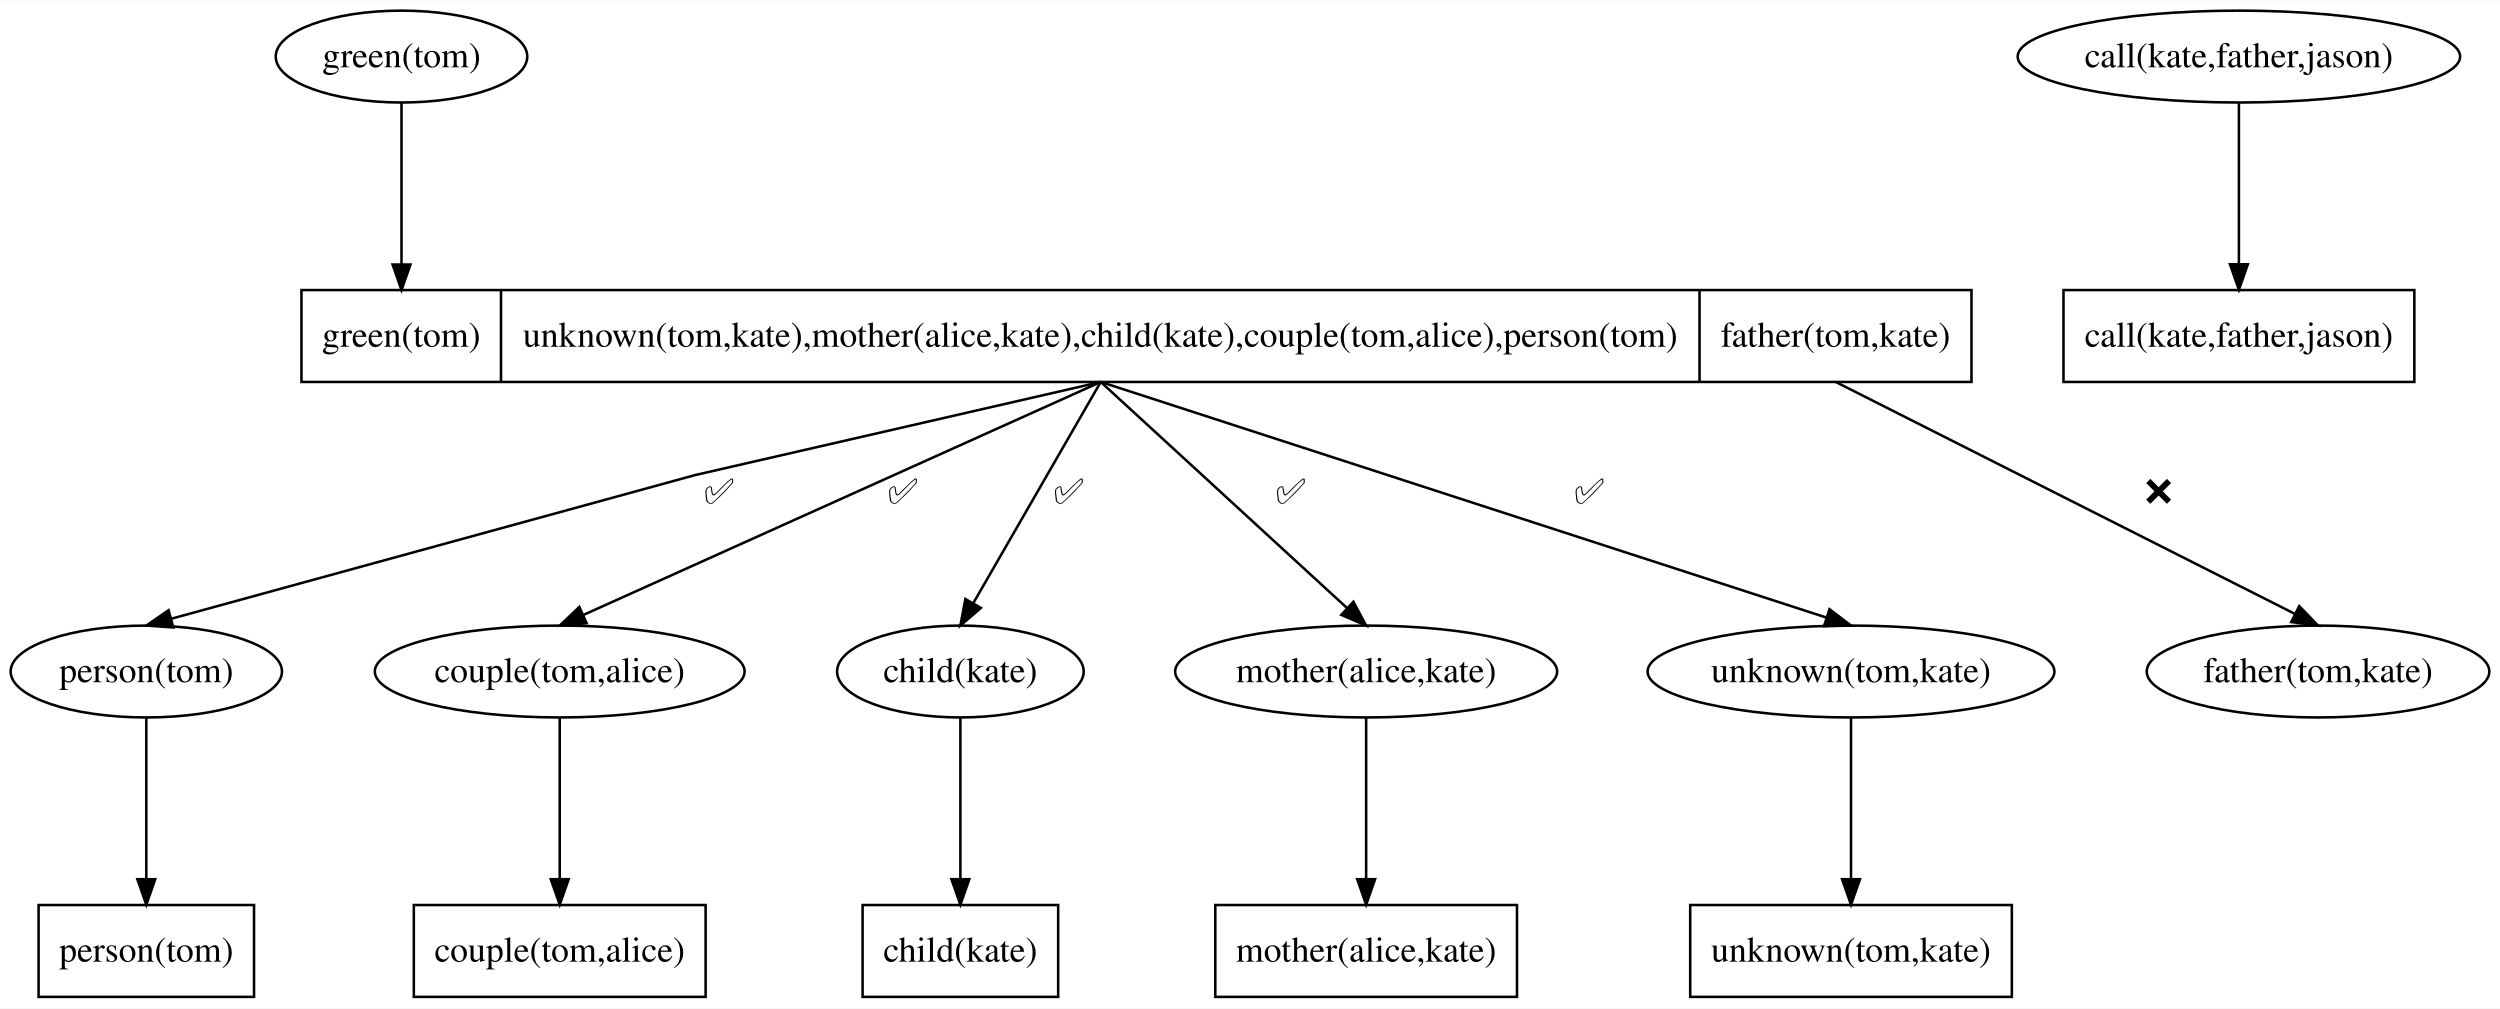
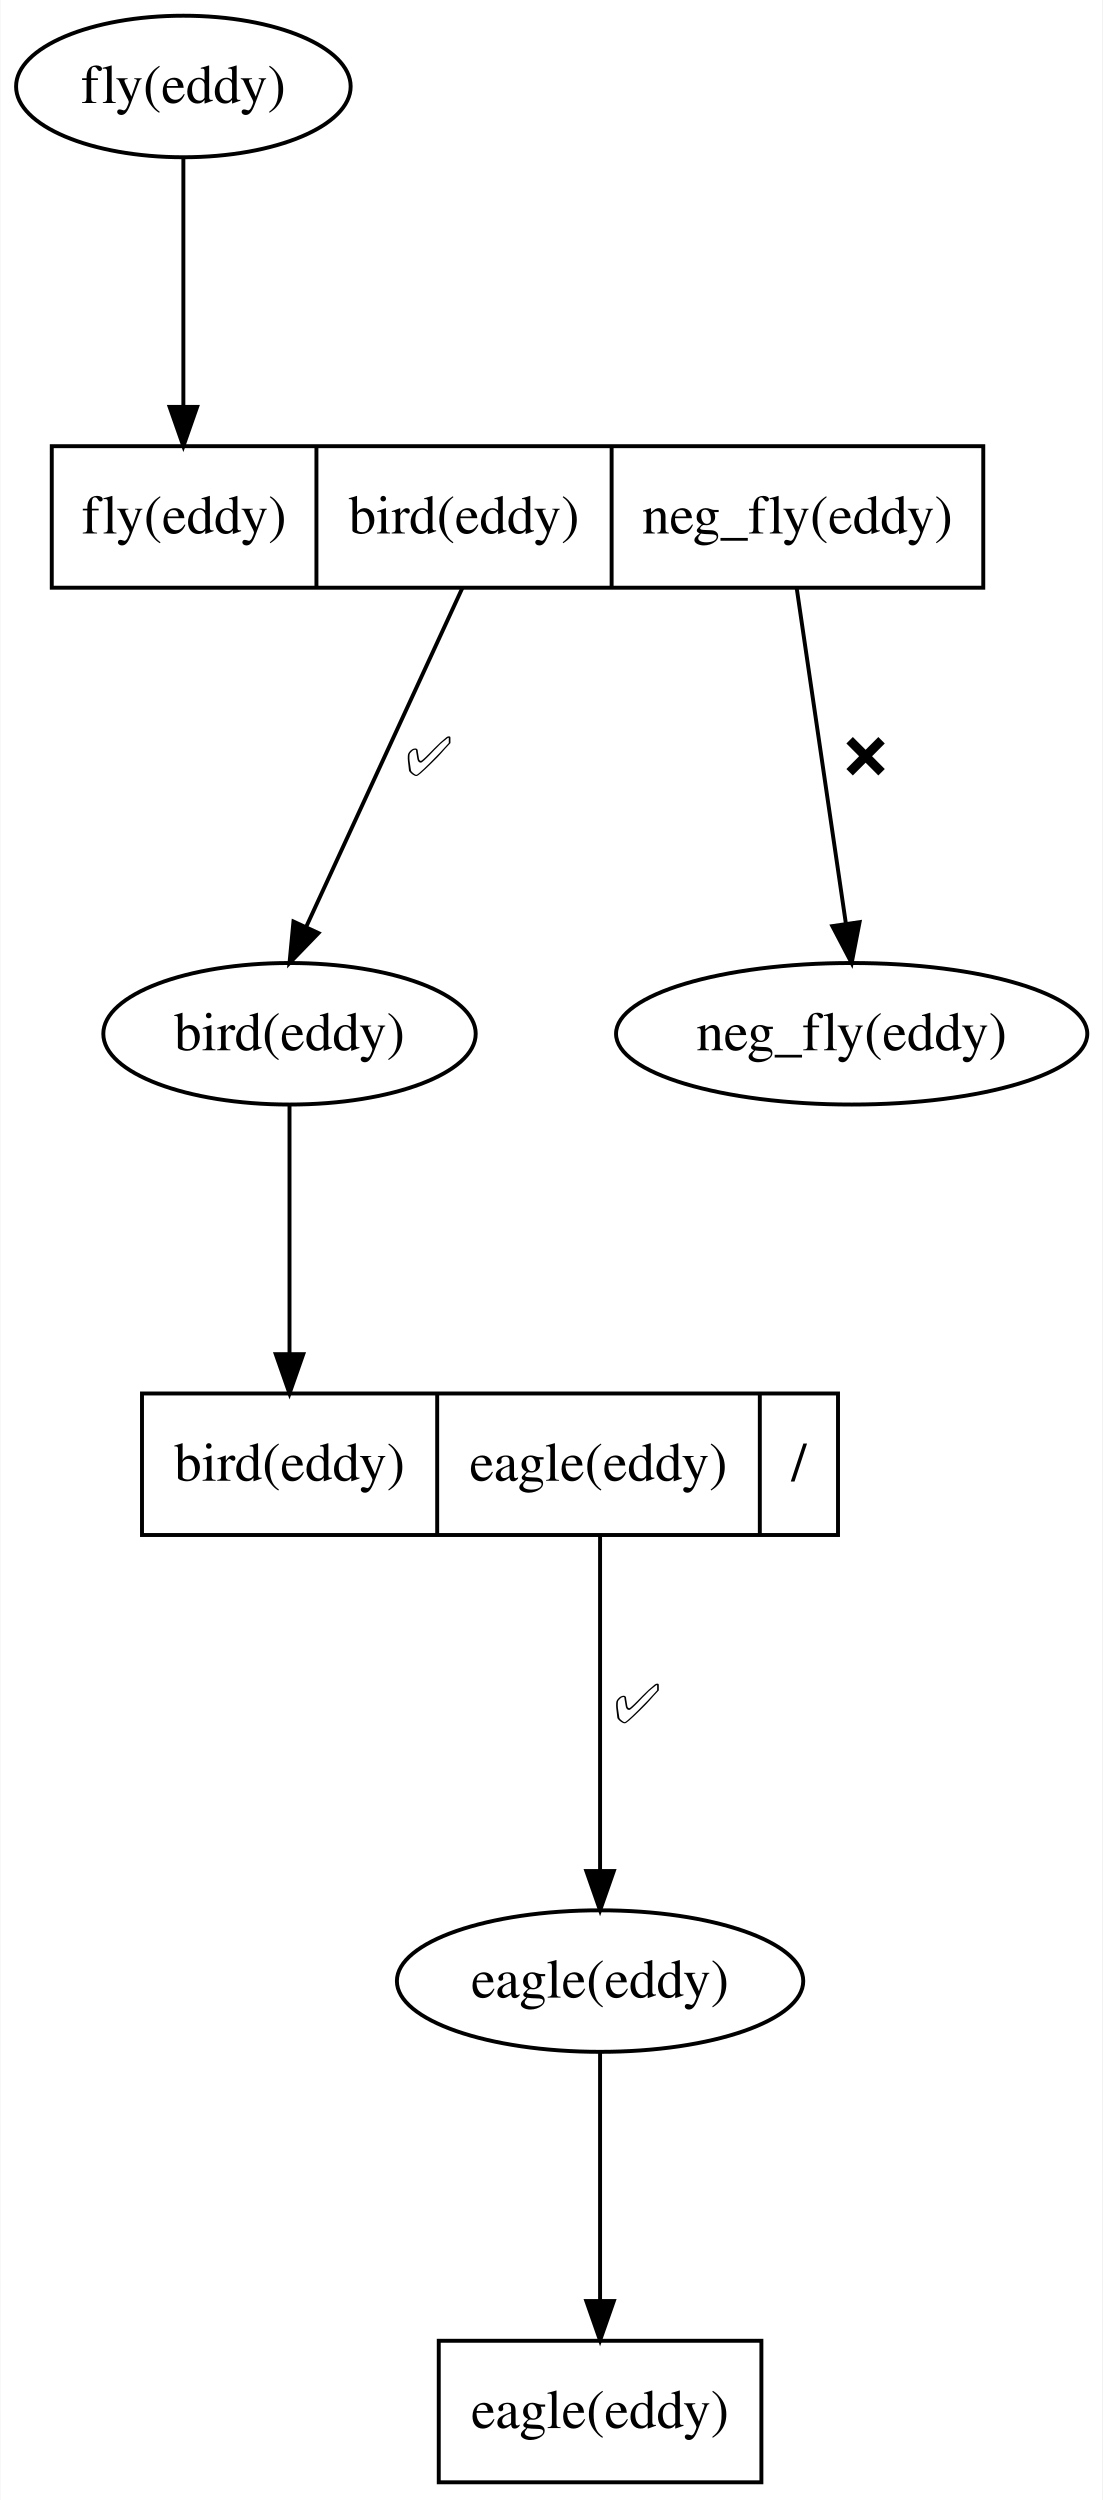
- <svg xmlns="http://www.w3.org/2000/svg" width="1306px" height="527px" viewBox="0.00 0.00 979.64 394.97">
-   <g id="graph0" class="graph" transform=" rotate(0) translate(4 390.9688)">
-     <polygon fill="#ffffff" stroke="transparent" points="-4,4 -4,-390.969 975.644,-390.969 975.644,4 -4,4" />
+ <svg xmlns="http://www.w3.org/2000/svg" width="374px" height="848px" viewBox="0.00 0.00 280.24 635.94">
+   <g id="graph0" class="graph" transform=" rotate(0) translate(4 631.9375)">
+     <polygon fill="#ffffff" stroke="transparent" points="-4,4 -4,-631.938 276.245,-631.938 276.245,4 -4,4" />
    <g id="node1" class="node">
-       <polygon fill="none" stroke="#000000" points="11.117,-.5 11.117,-36.5 95.545,-36.5 95.545,-.5 11.117,-.5" />
-       <text text-anchor="middle" x="53.331" y="-14.3" font-family="Times,serif" font-size="14.00" fill="#000000">person(tom)</text>
+       <polygon fill="none" stroke="#000000" points="107.492,-.5 107.492,-36.5 189.562,-36.5 189.562,-.5 107.492,-.5" />
+       <text text-anchor="middle" x="148.527" y="-14.3" font-family="Times,serif" font-size="14.00" fill="#000000">eagle(eddy)</text>
    </g>
    <g id="node2" class="node">
-       <polygon fill="none" stroke="#000000" points="158.16,-.5 158.16,-36.5 272.502,-36.5 272.502,-.5 158.16,-.5" />
-       <text text-anchor="middle" x="215.331" y="-14.3" font-family="Times,serif" font-size="14.00" fill="#000000">couple(tom,alice)</text>
+       <polygon fill="none" stroke="#000000" points="32.003,-241.469 32.003,-277.469 209.052,-277.469 209.052,-241.469 32.003,-241.469" />
+       <text text-anchor="middle" x="69.548" y="-255.269" font-family="Times,serif" font-size="14.00" fill="#000000">bird(eddy)</text>
+       <polyline fill="none" stroke="#000000" points="107.093,-241.469 107.093,-277.469 " />
+       <text text-anchor="middle" x="148.127" y="-255.269" font-family="Times,serif" font-size="14.00" fill="#000000">eagle(eddy)</text>
+       <polyline fill="none" stroke="#000000" points="189.162,-241.469 189.162,-277.469 " />
+       <text text-anchor="middle" x="199.107" y="-255.269" font-family="Times,serif" font-size="14.00" fill="#000000">/</text>
+     </g>
+     <g id="node4" class="node">
+       <ellipse fill="none" stroke="#000000" cx="148.527" cy="-128" rx="51.683" ry="18" />
+       <text text-anchor="middle" x="148.527" y="-123.8" font-family="Times,serif" font-size="14.00" fill="#000000">eagle(eddy)</text>
+     </g>
+     <g id="edge2" class="edge">
+       <path fill="none" stroke="#000000" d="M148.527,-241.469C148.527,-241.469 148.527,-180.845 148.527,-156.217" />
+       <polygon fill="#000000" stroke="#000000" points="152.027,-156 148.527,-146 145.027,-156 152.027,-156" />
+       <text text-anchor="middle" x="158.027" y="-193.769" font-family="Times,serif" font-size="14.00" fill="#000000">✅</text>
    </g>
    <g id="node3" class="node">
-       <polygon fill="none" stroke="#000000" points="334.014,-.5 334.014,-36.5 410.648,-36.5 410.648,-.5 334.014,-.5" />
-       <text text-anchor="middle" x="372.331" y="-14.3" font-family="Times,serif" font-size="14.00" fill="#000000">child(kate)</text>
-     </g>
-     <g id="node4" class="node">
-       <polygon fill="none" stroke="#000000" points="472.222,-.5 472.222,-36.5 590.44,-36.5 590.44,-.5 472.222,-.5" />
-       <text text-anchor="middle" x="531.331" y="-14.3" font-family="Times,serif" font-size="14.00" fill="#000000">mother(alice,kate)</text>
+       <polygon fill="none" stroke="#000000" points="9.051,-482.438 9.051,-518.438 246.003,-518.438 246.003,-482.438 9.051,-482.438" />
+       <text text-anchor="middle" x="42.713" y="-496.238" font-family="Times,serif" font-size="14.00" fill="#000000">fly(eddy)</text>
+       <polyline fill="none" stroke="#000000" points="76.375,-482.438 76.375,-518.438 " />
+       <text text-anchor="middle" x="113.92" y="-496.238" font-family="Times,serif" font-size="14.00" fill="#000000">bird(eddy)</text>
+       <polyline fill="none" stroke="#000000" points="151.465,-482.438 151.465,-518.438 " />
+       <text text-anchor="middle" x="198.734" y="-496.238" font-family="Times,serif" font-size="14.00" fill="#000000">neg_fly(eddy)</text>
    </g>
    <g id="node5" class="node">
-       <polygon fill="none" stroke="#000000" points="804.587,-241.469 804.587,-277.469 942.075,-277.469 942.075,-241.469 804.587,-241.469" />
-       <text text-anchor="middle" x="873.331" y="-255.269" font-family="Times,serif" font-size="14.00" fill="#000000">call(kate,father,jason)</text>
+       <ellipse fill="none" stroke="#000000" cx="69.527" cy="-368.969" rx="47.365" ry="18" />
+       <text text-anchor="middle" x="69.527" y="-364.769" font-family="Times,serif" font-size="14.00" fill="#000000">bird(eddy)</text>
+     </g>
+     <g id="edge4" class="edge">
+       <path fill="none" stroke="#000000" d="M113.527,-482.438C113.527,-482.438 84.759,-420.018 73.746,-396.123" />
+       <polygon fill="#000000" stroke="#000000" points="76.891,-394.586 69.527,-386.969 70.534,-397.516 76.891,-394.586" />
+       <text text-anchor="middle" x="105.027" y="-434.738" font-family="Times,serif" font-size="14.00" fill="#000000">✅</text>
    </g>
    <g id="node6" class="node">
-       <polygon fill="none" stroke="#000000" points="658.315,-.5 658.315,-36.5 784.347,-36.5 784.347,-.5 658.315,-.5" />
-       <text text-anchor="middle" x="721.331" y="-14.3" font-family="Times,serif" font-size="14.00" fill="#000000">unknown(tom,kate)</text>
+       <ellipse fill="none" stroke="#000000" cx="212.527" cy="-368.969" rx="59.936" ry="18" />
+       <text text-anchor="middle" x="212.527" y="-364.769" font-family="Times,serif" font-size="14.00" fill="#000000">neg_fly(eddy)</text>
+     </g>
+     <g id="edge5" class="edge">
+       <path fill="none" stroke="#000000" d="M198.527,-482.438C198.527,-482.438 207.417,-421.814 211.029,-397.186" />
+       <polygon fill="#000000" stroke="#000000" points="214.539,-397.371 212.527,-386.969 207.613,-396.355 214.539,-397.371" />
+       <text text-anchor="middle" x="216.027" y="-434.738" font-family="Times,serif" font-size="14.00" fill="#000000">❌</text>
+     </g>
+     <g id="edge1" class="edge">
+       <path fill="none" stroke="#000000" d="M148.527,-109.918C148.527,-92.721 148.527,-66.589 148.527,-46.663" />
+       <polygon fill="#000000" stroke="#000000" points="152.027,-46.608 148.527,-36.609 145.027,-46.609 152.027,-46.608" />
+     </g>
+     <g id="edge3" class="edge">
+       <path fill="none" stroke="#000000" d="M69.527,-350.891C69.527,-331.933 69.527,-302.821 69.527,-287.575" />
+       <polygon fill="#000000" stroke="#000000" points="73.027,-287.469 69.527,-277.469 66.027,-287.469 73.027,-287.469" />
    </g>
    <g id="node7" class="node">
-       <polygon fill="none" stroke="#000000" points="114.126,-241.469 114.126,-277.469 768.536,-277.469 768.536,-241.469 114.126,-241.469" />
-       <text text-anchor="middle" x="153.223" y="-255.269" font-family="Times,serif" font-size="14.00" fill="#000000">green(tom)</text>
-       <polyline fill="none" stroke="#000000" points="192.32,-241.469 192.32,-277.469 " />
-       <text text-anchor="middle" x="427.146" y="-255.269" font-family="Times,serif" font-size="14.00" fill="#000000">unknown(tom,kate),mother(alice,kate),child(kate),couple(tom,alice),person(tom)</text>
-       <polyline fill="none" stroke="#000000" points="661.973,-241.469 661.973,-277.469 " />
-       <text text-anchor="middle" x="715.254" y="-255.269" font-family="Times,serif" font-size="14.00" fill="#000000">father(tom,kate)</text>
-     </g>
-     <g id="node8" class="node">
-       <ellipse fill="none" stroke="#000000" cx="53.331" cy="-128" rx="53.163" ry="18" />
-       <text text-anchor="middle" x="53.331" y="-123.8" font-family="Times,serif" font-size="14.00" fill="#000000">person(tom)</text>
-     </g>
-     <g id="edge11" class="edge">
-       <path fill="none" stroke="#000000" d="M427.331,-241.469C427.331,-241.469 268.331,-204.969 268.331,-204.969 268.331,-204.969 105.188,-160.223 63.128,-148.687" />
-       <polygon fill="#000000" stroke="#000000" points="63.901,-145.27 53.331,-146 62.049,-152.02 63.901,-145.27" />
-       <text text-anchor="middle" x="277.831" y="-193.769" font-family="Times,serif" font-size="14.00" fill="#000000">✅</text>
-     </g>
-     <g id="node9" class="node">
-       <ellipse fill="none" stroke="#000000" cx="215.331" cy="-128" rx="72.455" ry="18" />
-       <text text-anchor="middle" x="215.331" y="-123.8" font-family="Times,serif" font-size="14.00" fill="#000000">couple(tom,alice)</text>
-     </g>
-     <g id="edge10" class="edge">
-       <path fill="none" stroke="#000000" d="M427.331,-241.469C427.331,-241.469 265.742,-168.701 224.714,-150.225" />
-       <polygon fill="#000000" stroke="#000000" points="225.886,-146.915 215.331,-146 223.012,-153.298 225.886,-146.915" />
-       <text text-anchor="middle" x="349.831" y="-193.769" font-family="Times,serif" font-size="14.00" fill="#000000">✅</text>
-     </g>
-     <g id="node10" class="node">
-       <ellipse fill="none" stroke="#000000" cx="372.331" cy="-128" rx="48.317" ry="18" />
-       <text text-anchor="middle" x="372.331" y="-123.8" font-family="Times,serif" font-size="14.00" fill="#000000">child(kate)</text>
-     </g>
-     <g id="edge9" class="edge">
-       <path fill="none" stroke="#000000" d="M427.331,-241.469C427.331,-241.469 391.022,-178.445 377.407,-154.81" />
-       <polygon fill="#000000" stroke="#000000" points="380.356,-152.918 372.331,-146 374.29,-156.412 380.356,-152.918" />
-       <text text-anchor="middle" x="414.831" y="-193.769" font-family="Times,serif" font-size="14.00" fill="#000000">✅</text>
-     </g>
-     <g id="node11" class="node">
-       <ellipse fill="none" stroke="#000000" cx="531.331" cy="-128" rx="74.851" ry="18" />
-       <text text-anchor="middle" x="531.331" y="-123.8" font-family="Times,serif" font-size="14.00" fill="#000000">mother(alice,kate)</text>
-     </g>
-     <g id="edge8" class="edge">
-       <path fill="none" stroke="#000000" d="M427.331,-241.469C427.331,-241.469 500.005,-174.756 523.852,-152.866" />
-       <polygon fill="#000000" stroke="#000000" points="526.331,-155.341 531.331,-146 521.597,-150.184 526.331,-155.341" />
-       <text text-anchor="middle" x="501.831" y="-193.769" font-family="Times,serif" font-size="14.00" fill="#000000">✅</text>
-     </g>
-     <g id="node13" class="node">
-       <ellipse fill="none" stroke="#000000" cx="721.331" cy="-128" rx="79.722" ry="18" />
-       <text text-anchor="middle" x="721.331" y="-123.8" font-family="Times,serif" font-size="14.00" fill="#000000">unknown(tom,kate)</text>
-     </g>
-     <g id="edge7" class="edge">
-       <path fill="none" stroke="#000000" d="M427.331,-241.469C427.331,-241.469 660.536,-165.742 711.549,-149.176" />
-       <polygon fill="#000000" stroke="#000000" points="712.901,-152.417 721.331,-146 710.739,-145.76 712.901,-152.417" />
-       <text text-anchor="middle" x="618.831" y="-193.769" font-family="Times,serif" font-size="14.00" fill="#000000">✅</text>
-     </g>
-     <g id="node14" class="node">
-       <ellipse fill="none" stroke="#000000" cx="904.331" cy="-128" rx="67.126" ry="18" />
-       <text text-anchor="middle" x="904.331" y="-123.8" font-family="Times,serif" font-size="14.00" fill="#000000">father(tom,kate)</text>
-     </g>
-     <g id="edge12" class="edge">
-       <path fill="none" stroke="#000000" d="M715.331,-241.469C715.331,-241.469 857.462,-169.675 895.215,-150.605" />
-       <polygon fill="#000000" stroke="#000000" points="896.983,-153.633 904.331,-146 893.827,-147.385 896.983,-153.633" />
-       <text text-anchor="middle" x="841.831" y="-193.769" font-family="Times,serif" font-size="14.00" fill="#000000">❌</text>
-     </g>
-     <g id="edge1" class="edge">
-       <path fill="none" stroke="#000000" d="M53.331,-109.918C53.331,-92.721 53.331,-66.589 53.331,-46.663" />
-       <polygon fill="#000000" stroke="#000000" points="56.831,-46.608 53.331,-36.609 49.831,-46.609 56.831,-46.608" />
-     </g>
-     <g id="edge2" class="edge">
-       <path fill="none" stroke="#000000" d="M215.331,-109.918C215.331,-92.721 215.331,-66.589 215.331,-46.663" />
-       <polygon fill="#000000" stroke="#000000" points="218.831,-46.608 215.331,-36.609 211.831,-46.609 218.831,-46.608" />
-     </g>
-     <g id="edge3" class="edge">
-       <path fill="none" stroke="#000000" d="M372.331,-109.918C372.331,-92.721 372.331,-66.589 372.331,-46.663" />
-       <polygon fill="#000000" stroke="#000000" points="375.831,-46.608 372.331,-36.609 368.831,-46.609 375.831,-46.608" />
-     </g>
-     <g id="edge4" class="edge">
-       <path fill="none" stroke="#000000" d="M531.331,-109.918C531.331,-92.721 531.331,-66.589 531.331,-46.663" />
-       <polygon fill="#000000" stroke="#000000" points="534.831,-46.608 531.331,-36.609 527.831,-46.609 534.831,-46.608" />
-     </g>
-     <g id="node12" class="node">
-       <ellipse fill="none" stroke="#000000" cx="873.331" cy="-368.969" rx="86.696" ry="18" />
-       <text text-anchor="middle" x="873.331" y="-364.769" font-family="Times,serif" font-size="14.00" fill="#000000">call(kate,father,jason)</text>
-     </g>
-     <g id="edge5" class="edge">
-       <path fill="none" stroke="#000000" d="M873.331,-350.887C873.331,-333.689 873.331,-307.558 873.331,-287.632" />
-       <polygon fill="#000000" stroke="#000000" points="876.831,-287.577 873.331,-277.577 869.831,-287.577 876.831,-287.577" />
+       <ellipse fill="none" stroke="#000000" cx="42.527" cy="-609.938" rx="42.554" ry="18" />
+       <text text-anchor="middle" x="42.527" y="-605.737" font-family="Times,serif" font-size="14.00" fill="#000000">fly(eddy)</text>
    </g>
    <g id="edge6" class="edge">
-       <path fill="none" stroke="#000000" d="M721.331,-109.918C721.331,-92.721 721.331,-66.589 721.331,-46.663" />
-       <polygon fill="#000000" stroke="#000000" points="724.831,-46.608 721.331,-36.609 717.831,-46.609 724.831,-46.608" />
-     </g>
-     <g id="node15" class="node">
-       <ellipse fill="none" stroke="#000000" cx="153.331" cy="-368.969" rx="49.286" ry="18" />
-       <text text-anchor="middle" x="153.331" y="-364.769" font-family="Times,serif" font-size="14.00" fill="#000000">green(tom)</text>
-     </g>
-     <g id="edge13" class="edge">
-       <path fill="none" stroke="#000000" d="M153.331,-350.891C153.331,-331.933 153.331,-302.821 153.331,-287.575" />
-       <polygon fill="#000000" stroke="#000000" points="156.831,-287.469 153.331,-277.469 149.831,-287.469 156.831,-287.469" />
+       <path fill="none" stroke="#000000" d="M42.527,-591.86C42.527,-572.902 42.527,-543.79 42.527,-528.543" />
+       <polygon fill="#000000" stroke="#000000" points="46.027,-528.438 42.527,-518.438 39.027,-528.438 46.027,-528.438" />
    </g>
  </g>
</svg>
